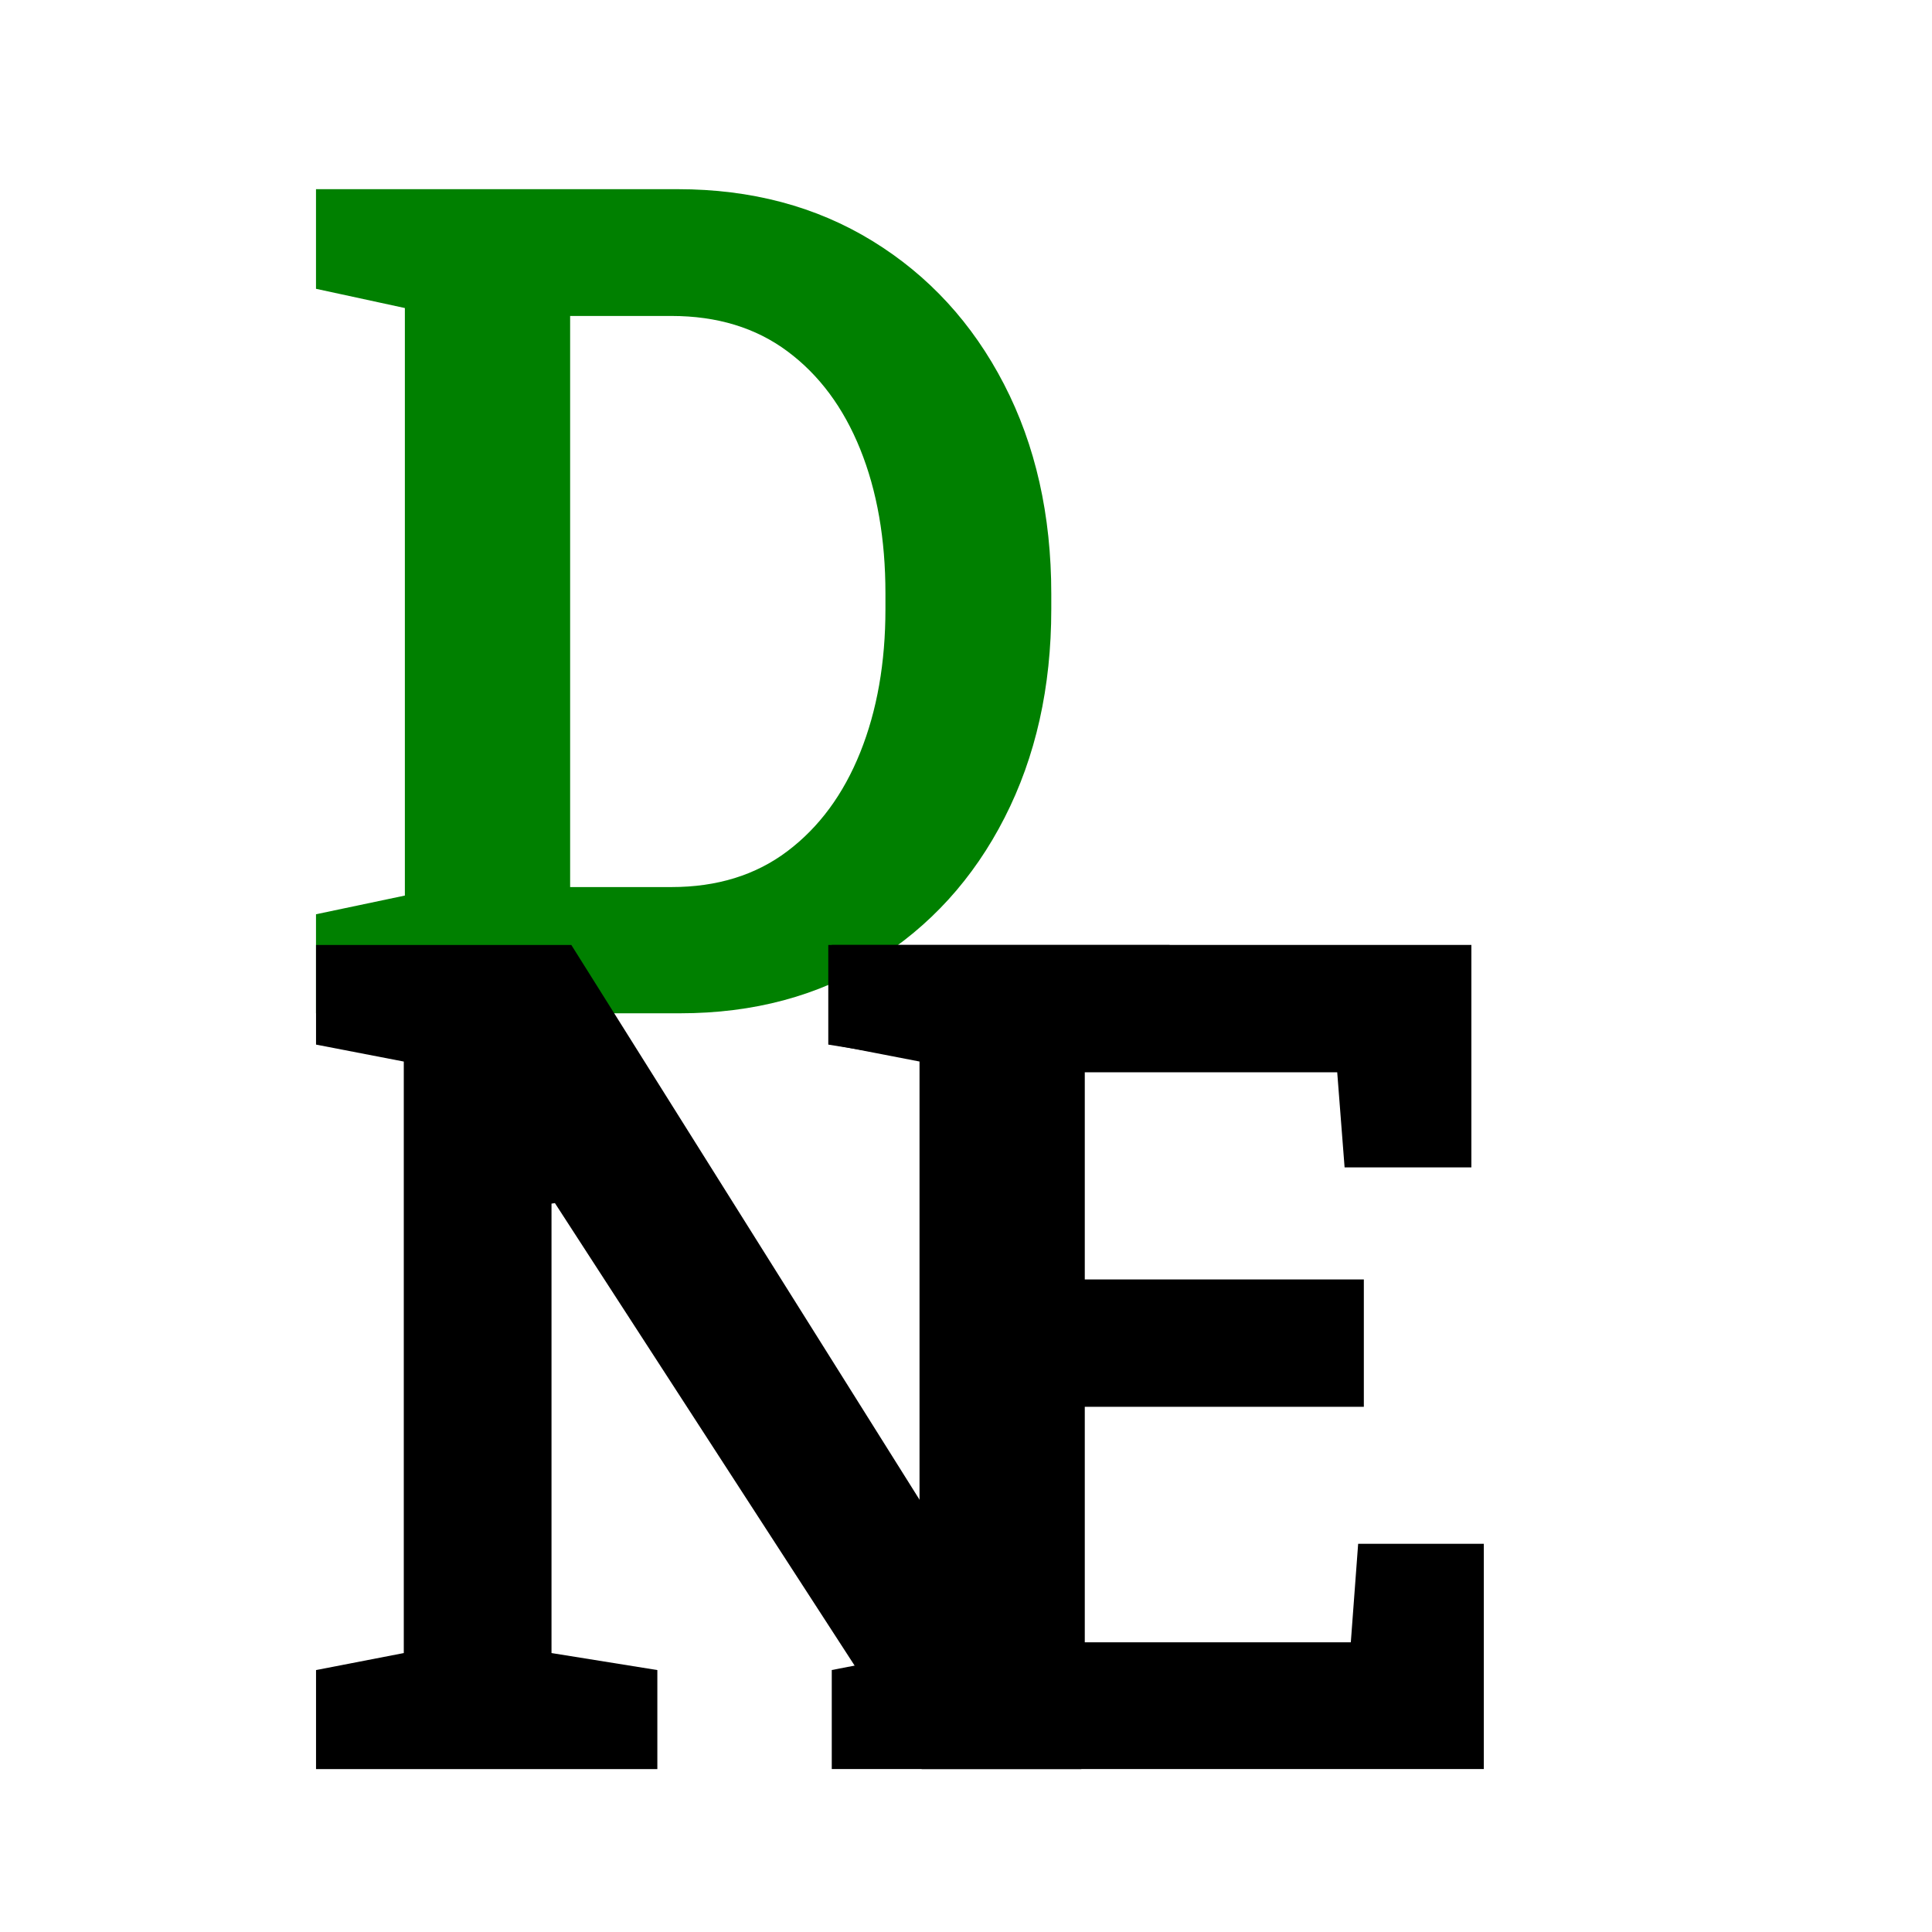
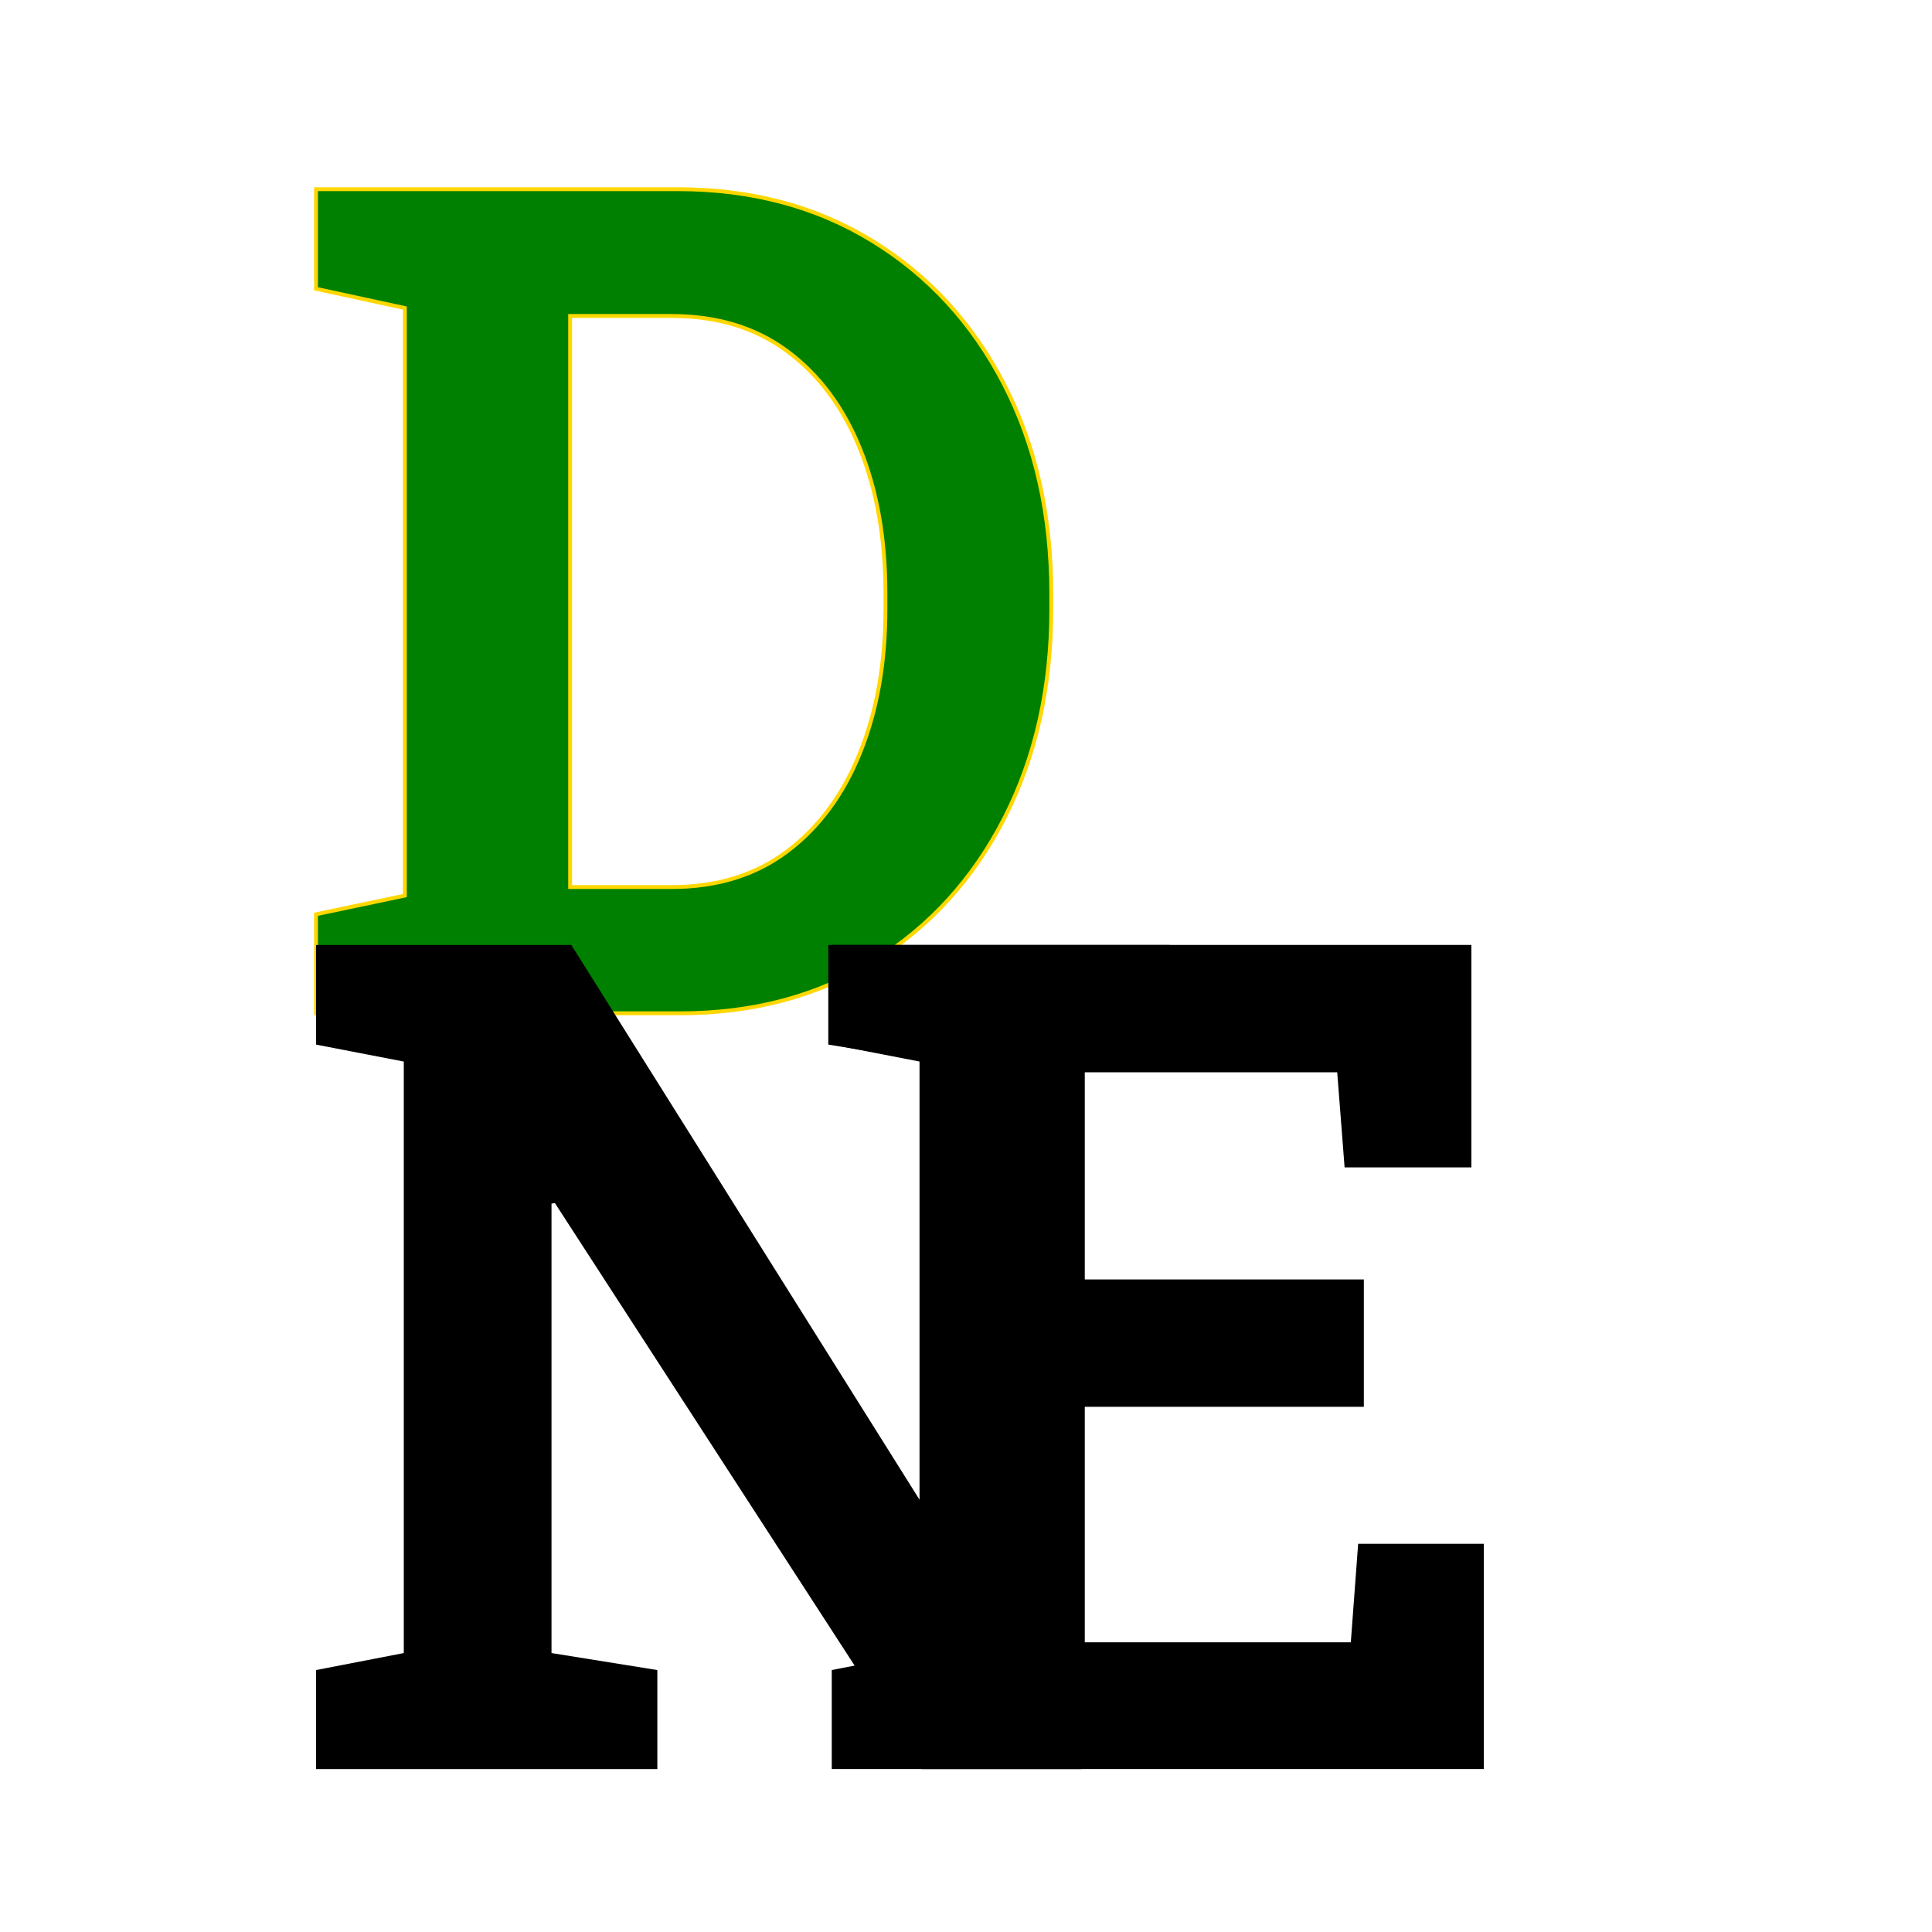
<svg xmlns="http://www.w3.org/2000/svg" viewBox="0 0 500 500">
-   <path d="M175.97 262.24H81.78v-25.63l23-4.84V79.72l-23-4.98V48.96h93.61c19.04 0 35.84 4.47 50.39 13.4 14.55 8.94 25.9 21.29 34.05 37.06 8.16 15.77 12.24 33.87 12.24 54.28v3.95c0 20.21-4.03 38.21-12.09 53.98-8.05 15.77-19.31 28.15-33.76 37.13-14.45 8.99-31.2 13.48-50.25 13.48zM147.55 81.77v147.8h26.23c11.81 0 21.82-3.1 30.02-9.3 8.21-6.2 14.48-14.72 18.83-25.56 4.35-10.84 6.52-23.19 6.52-37.06v-4.1c0-14.07-2.17-26.49-6.52-37.28-4.35-10.79-10.62-19.24-18.83-25.34-8.2-6.11-18.21-9.16-30.02-9.16h-26.23z" style="white-space:pre" fill="green" />
+   <path d="M175.97 262.24H81.78v-25.63l23-4.84V79.72l-23-4.98V48.96h93.61c19.04 0 35.84 4.47 50.39 13.4 14.55 8.94 25.9 21.29 34.05 37.06 8.16 15.77 12.24 33.87 12.24 54.28v3.95c0 20.21-4.03 38.21-12.09 53.98-8.05 15.77-19.31 28.15-33.76 37.13-14.45 8.99-31.2 13.48-50.25 13.48zM147.55 81.77v147.8h26.23c11.81 0 21.82-3.1 30.02-9.3 8.21-6.2 14.48-14.72 18.83-25.56 4.35-10.84 6.52-23.19 6.52-37.06v-4.1c0-14.07-2.17-26.49-6.52-37.28-4.35-10.79-10.62-19.24-18.83-25.34-8.2-6.11-18.21-9.16-30.02-9.16h-26.23z" style="white-space:pre" fill="green" stroke="gold" />
  <path d="M170.12 457.84H81.79v-25.63l22.71-4.4V274.73l-22.71-4.39v-25.78h66.07l92.87 147.95.88-.15V274.73l-27.25-4.39v-25.78h88.33v25.78l-22.85 4.39v183.11h-41.31l-94.92-146.48-.88.14v116.31l27.39 4.4v25.63z" style="white-space:pre" />
  <path d="M384.01 457.83H215.26V432.2l22.71-4.4V274.72l-22.71-4.39v-25.78h165.53v57.57h-32.81l-1.91-24.61h-65.33v53.61h72.22v32.96h-72.22v60.94h68.85l1.9-25.49h32.52v58.3z" style="white-space:pre" />
</svg>
